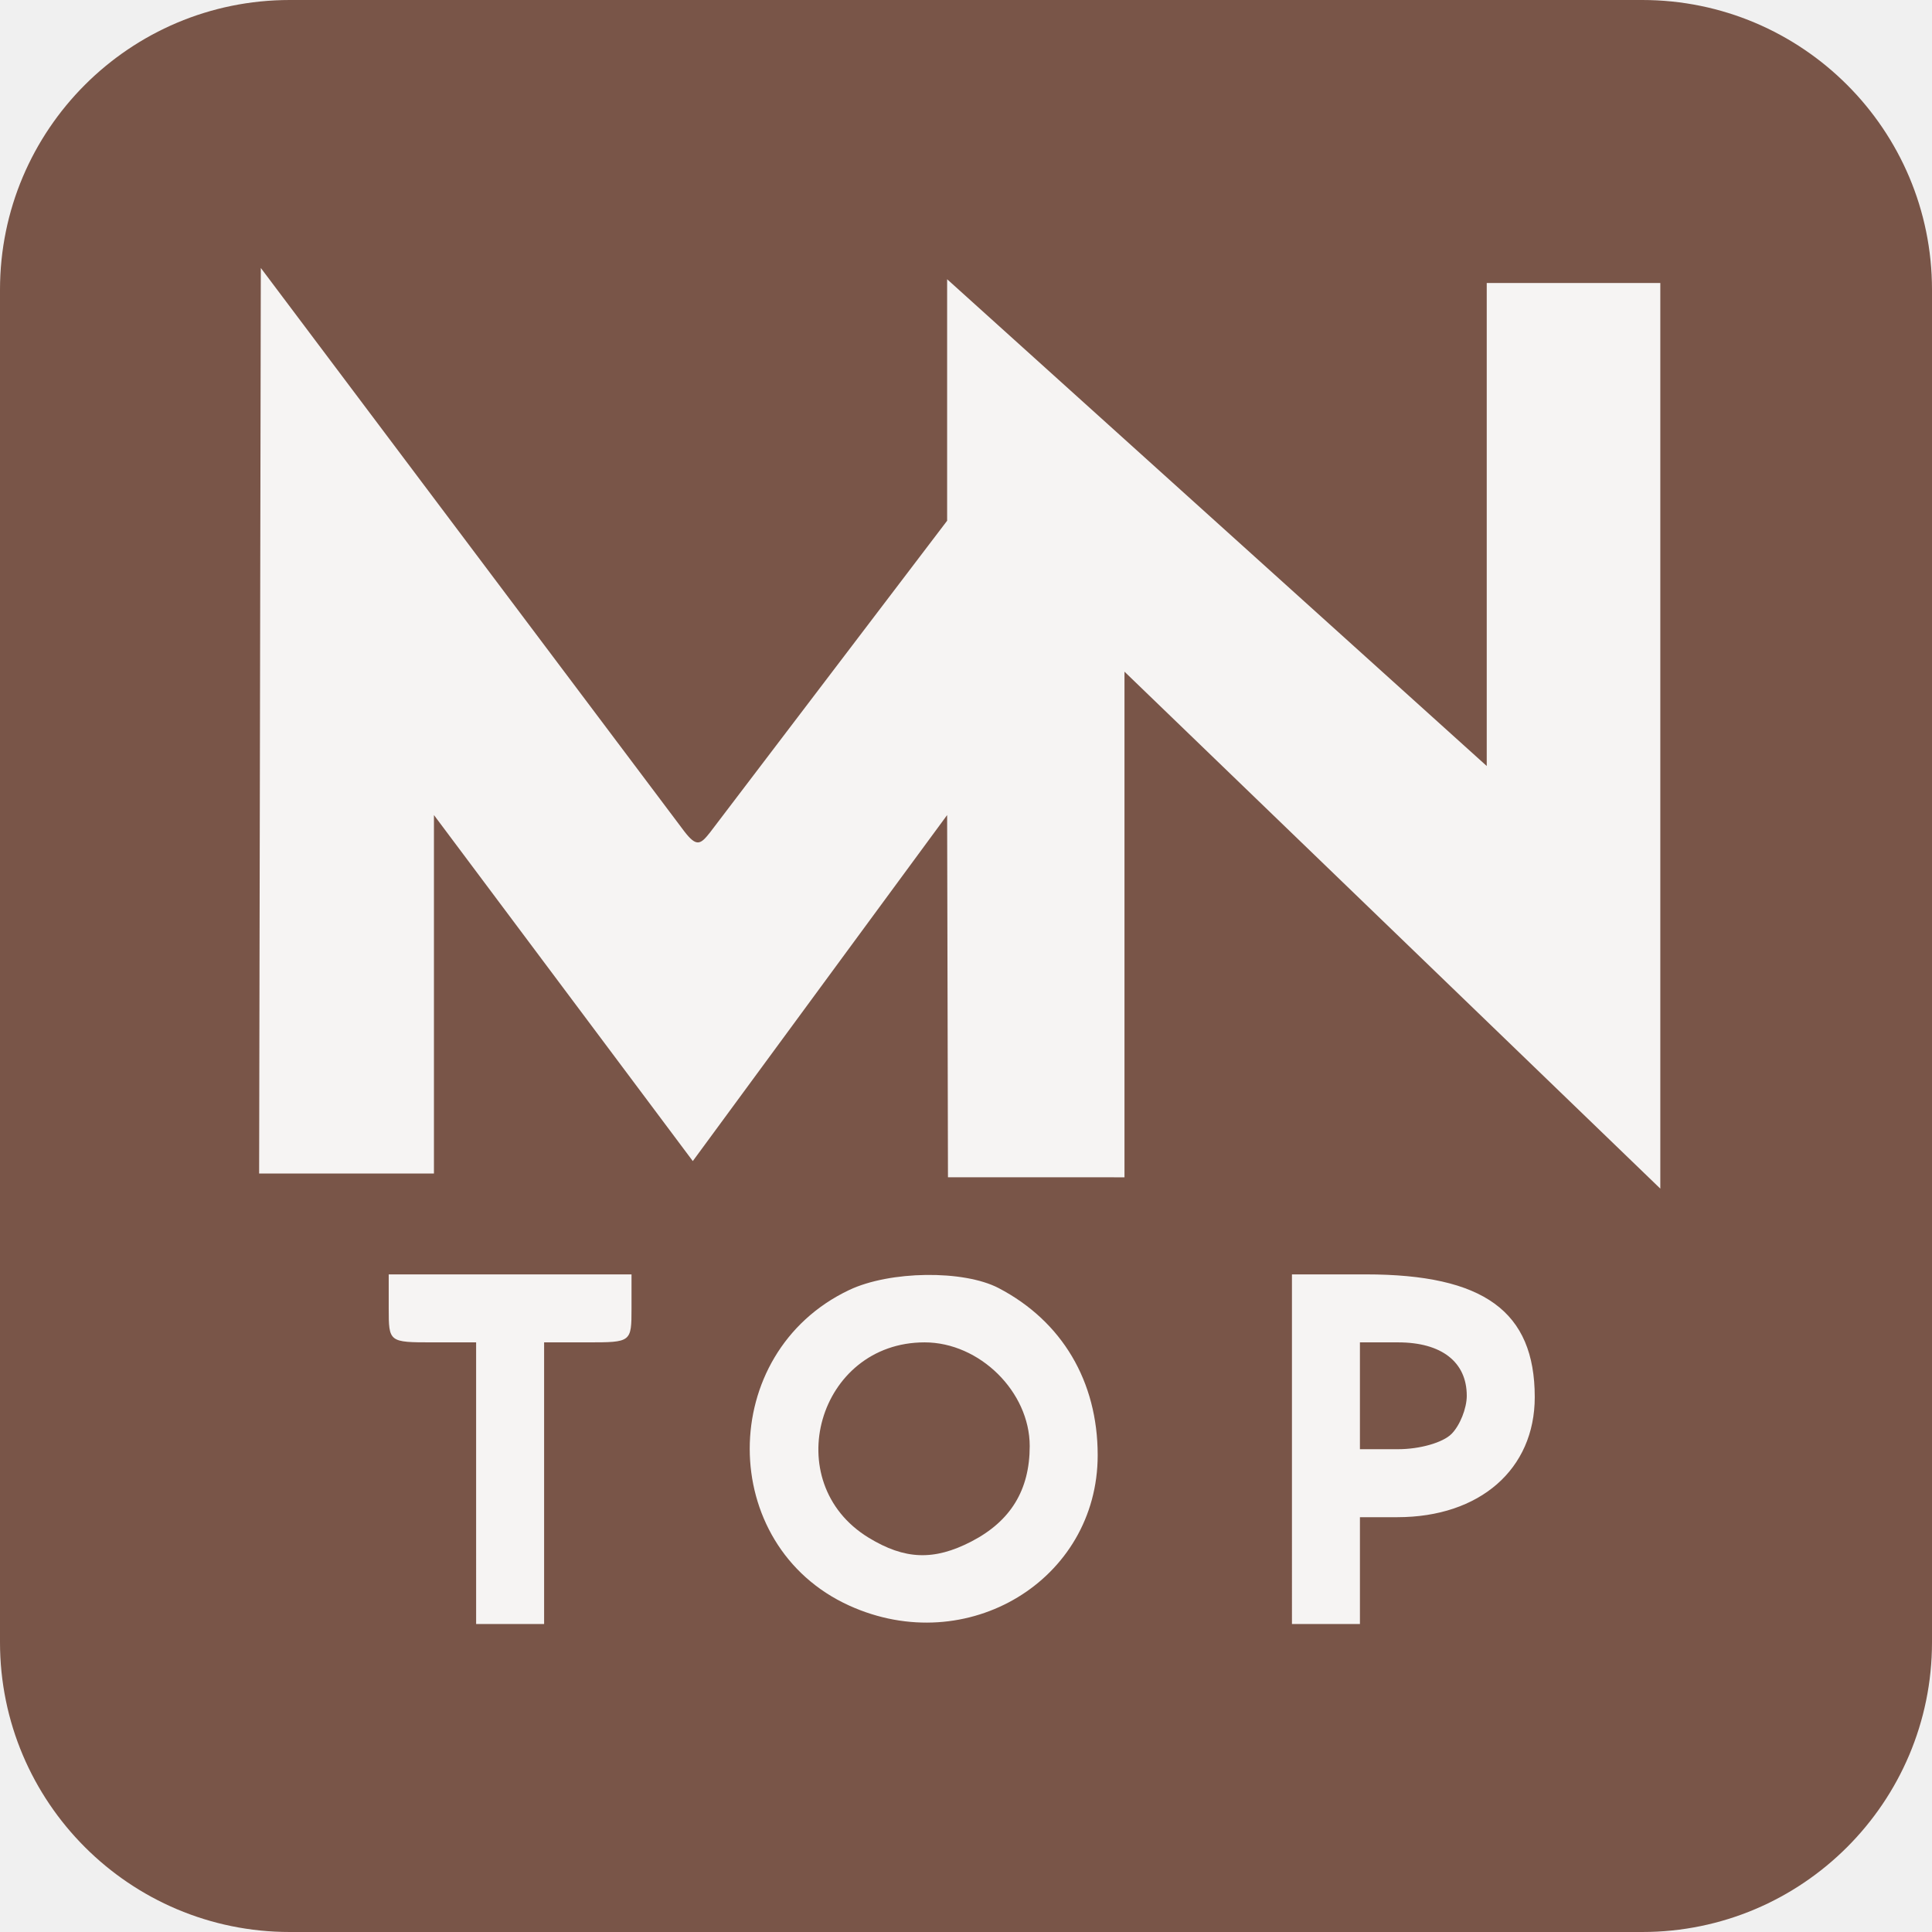
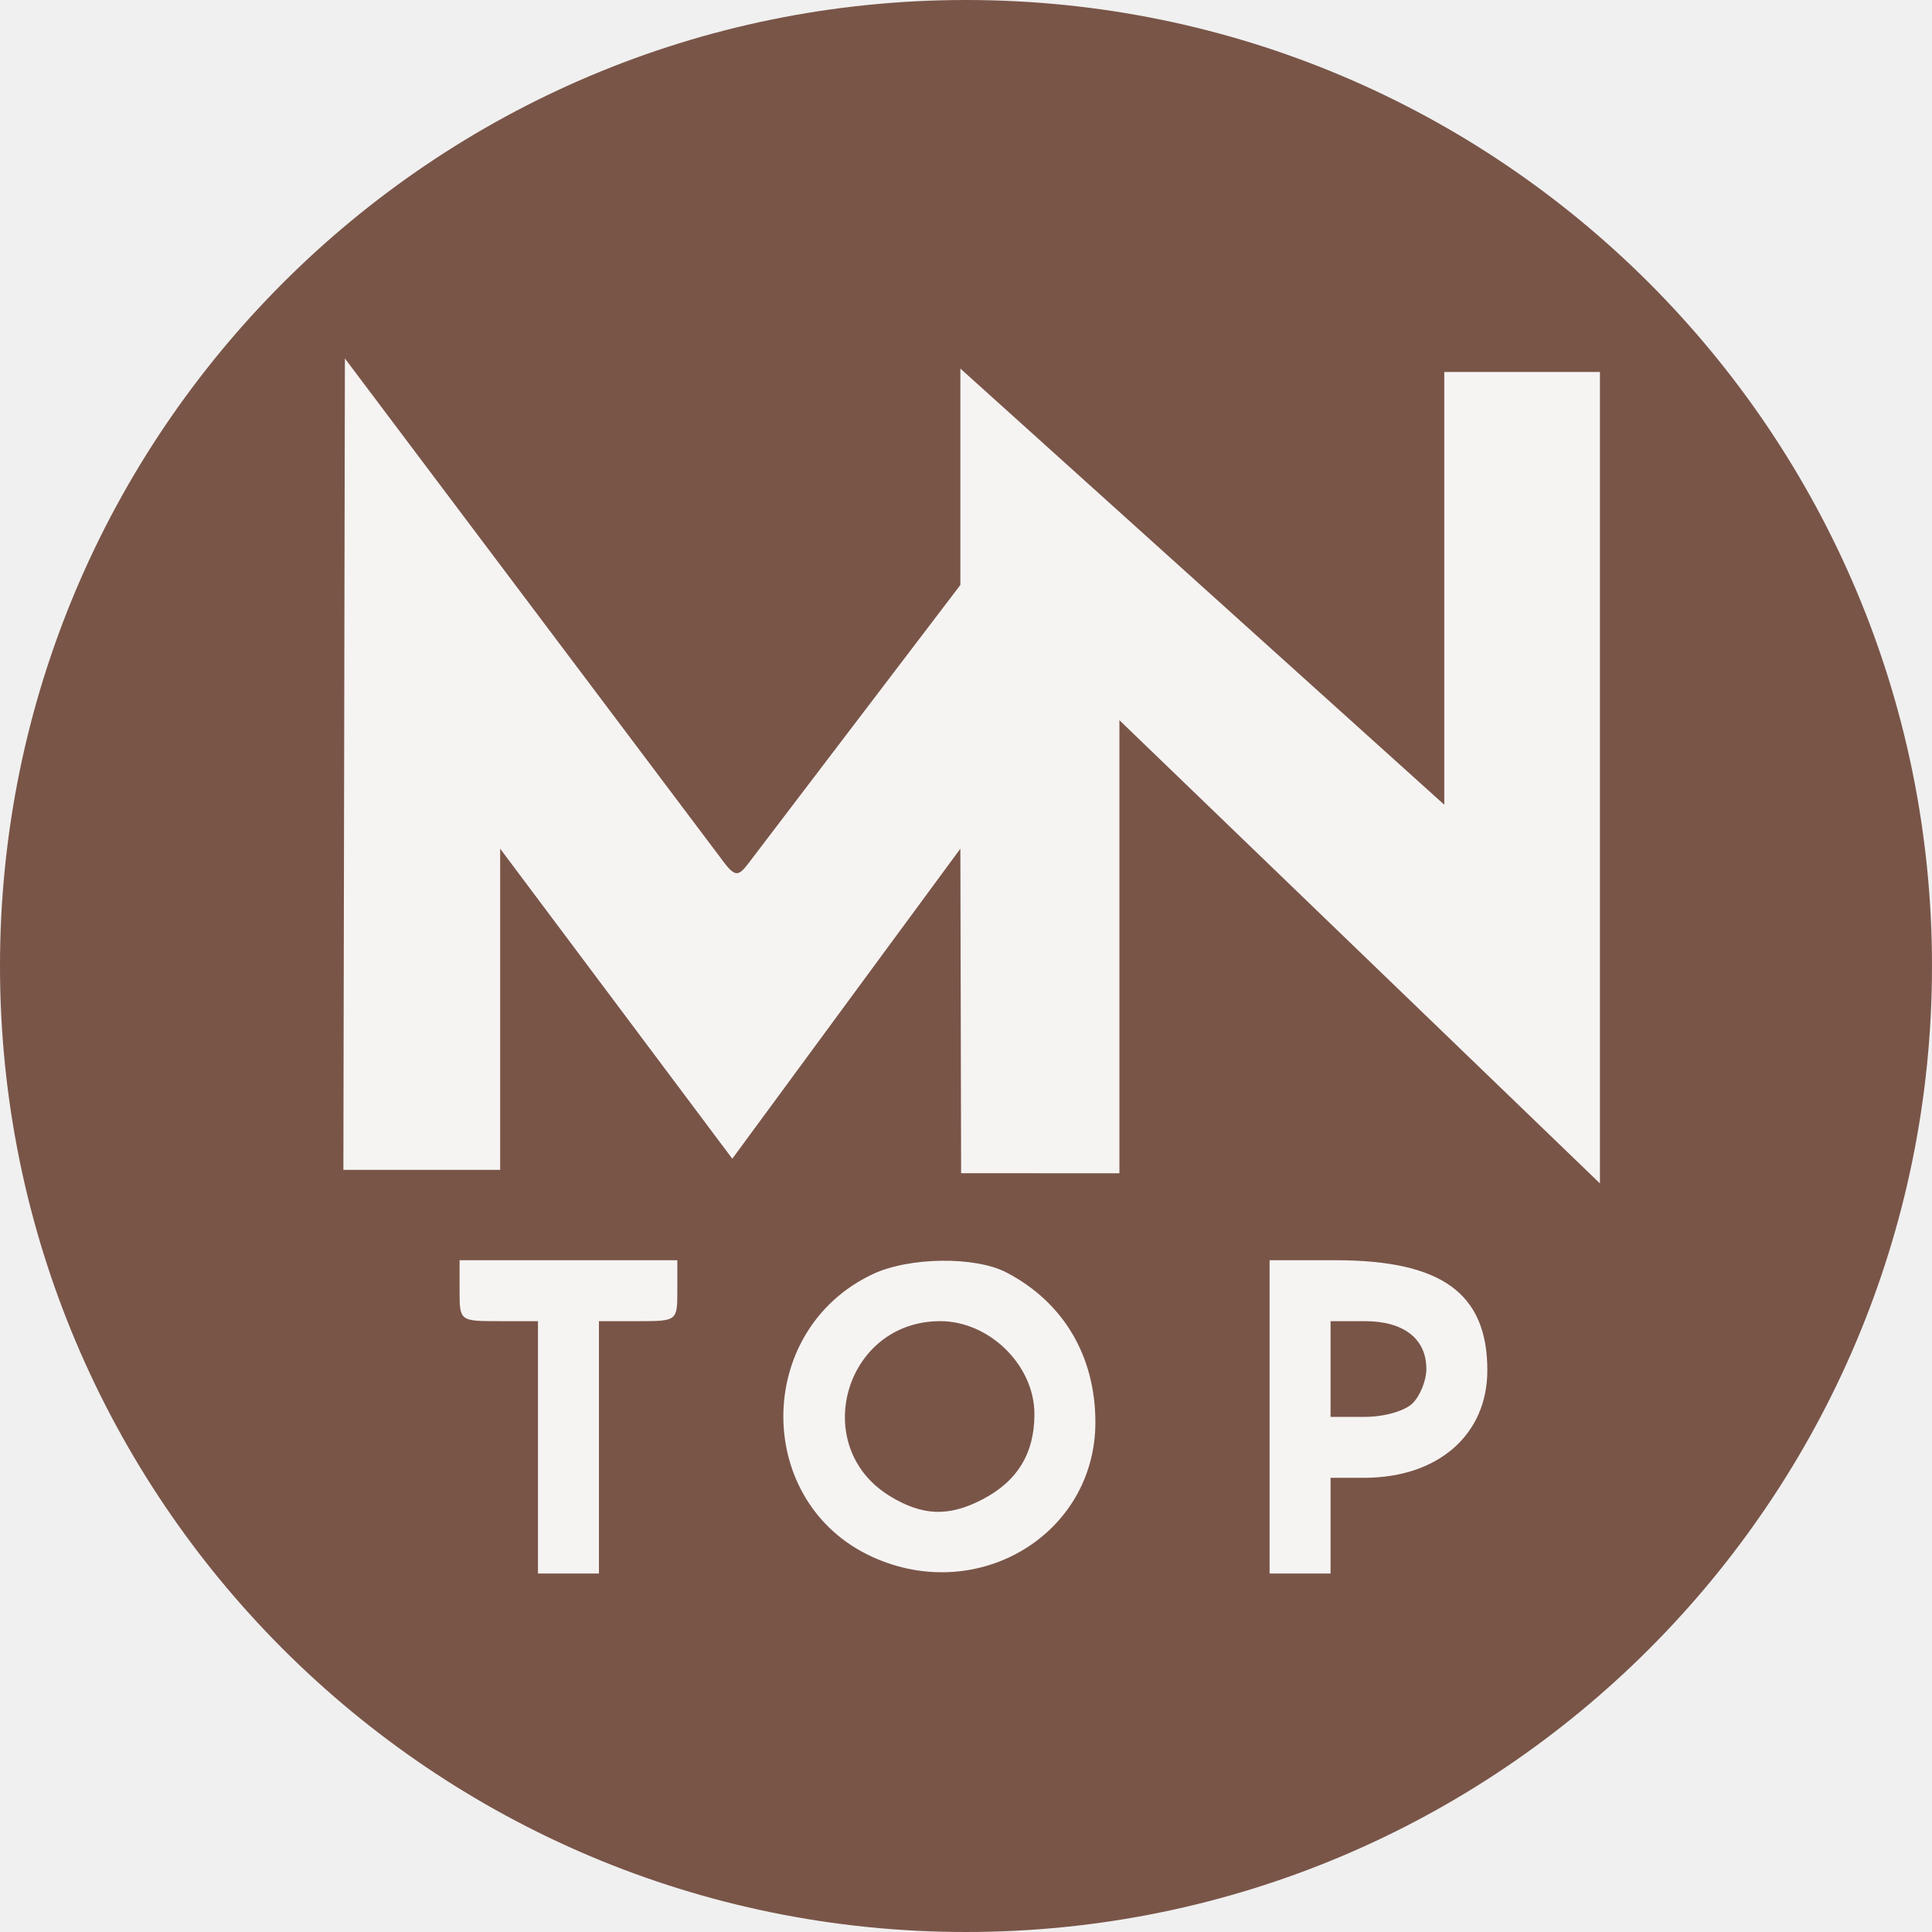
<svg xmlns="http://www.w3.org/2000/svg" fill="#7289da" height="512" width="512" version="1.1" id="svg4979">
  <defs id="defs4983" />
  <g id="g5825">
-     <rect style="fill:#795548;fill-opacity:1" id="rect4971" rx="15%" height="512" width="512" x="0" y="0" />
-     <path style="fill:#ffffff;fill-opacity:0.933;stroke-width:2.574" d="m 126.177,393.062 v -37.321 h -11.582 c -11.521,0 -11.582,-0.048 -11.582,-9.008 v -9.008 h 32.173 32.173 v 9.008 c 0,8.961 -0.064,9.008 -11.582,9.008 h -11.582 v 37.321 37.321 h -9.008 -9.008 z m 98.89,32.44 c -35.158,-15.968 -35.18,-66.954 -0.04,-83.631 10.78,-5.116 30.325,-5.37 39.618,-0.516 16.815,8.784 26.254,24.705 26.254,44.28 0,33.106 -34.595,54.054 -65.835,39.866 z m 32.347,-16.982 c 10.418,-5.388 15.471,-13.65 15.471,-25.296 0,-14.384 -13.276,-27.482 -27.857,-27.482 -28.247,0 -38.866,37.106 -14.816,51.771 9.58,5.842 17.299,6.128 27.202,1.007 z m 84.965,-24.466 v -46.329 h 19.558 c 31.292,0 44.788,9.802 44.788,32.529 0,19.1 -14.556,31.817 -36.418,31.817 h -9.911 v 14.156 14.156 h -9.008 -9.008 z m 42.284,-4.045 c 2.225,-2.225 4.045,-6.775 4.045,-10.111 0,-8.96 -6.681,-14.156 -18.201,-14.156 h -10.112 v 14.156 14.156 h 10.112 c 5.76,0 11.852,-1.74 14.156,-4.045 z M 115,311 H 68.671 L 69.119,71.014 181.31,220.274 c 3.241,4.229 4.298,3.576 6.818,0.379 L 251,138 V 74 L 394,203 V 75 h 46 V 315 L 298,178 V 312 L 251.221,311.986 251,216 c 0,0 -48.028,65.295 -67.402,91.699 v 0 0 0 L 115,216" id="path25919" />
+     <circle style="opacity:1;fill:#795548;fill-opacity:1;stroke:none;stroke-width:25.675;stroke-miterlimit:4;stroke-dasharray:none;stroke-opacity:1" id="path817" cx="256" cy="256" r="256" />
+     <path style="fill:#ffffff;fill-opacity:0.933;stroke-width:2.307" d="m 142.57,383.56 v -33.44 h -10.387 c -10.332,0 -10.387,-0.043 -10.387,-8.072 v -8.072 h 28.852 28.852 v 8.072 c 0,8.029 -0.058,8.072 -10.387,8.072 H 158.727 V 383.56 417 h -8.079 -8.079 z m 88.683,29.067 c -31.529,-14.307 -31.549,-59.992 -0.036,-74.934 9.668,-4.584 27.195,-4.812 35.528,-0.462 15.079,7.871 23.544,22.136 23.544,39.676 0,29.663 -31.024,48.434 -59.039,35.72 z m 29.008,-15.216 c 9.343,-4.827 13.874,-12.23 13.874,-22.666 0,-12.889 -11.906,-24.624 -24.982,-24.624 -25.331,0 -34.854,33.248 -13.287,46.388 8.591,5.234 15.514,5.49 24.394,0.902 z m 76.195,-21.922 v -41.512 h 17.539 c 28.062,0 40.165,8.783 40.165,29.147 0,17.114 -13.053,28.508 -32.659,28.508 h -8.888 V 404.316 417 h -8.079 -8.079 z m 37.92,-3.624 c 1.995,-1.993 3.627,-6.07 3.627,-9.06 0,-8.028 -5.991,-12.684 -16.322,-12.684 h -9.068 v 12.684 12.684 h 9.068 c 5.166,0 10.629,-1.559 12.695,-3.624 z M 132.547,310.031 H 91 L 91.402,95 192.013,228.739 c 2.907,3.789 3.855,3.204 6.114,0.339 l 56.382,-74.058 V 97.676 L 382.748,213.262 V 98.572 H 424 V 313.616 L 296.657,190.861 v 120.066 l -41.951,-0.013 -0.198,-86.005 c 0,0 -43.07,58.505 -60.444,82.164 v 0 0 0 l -61.517,-82.164" id="path25919" />
  </g>
</svg>
